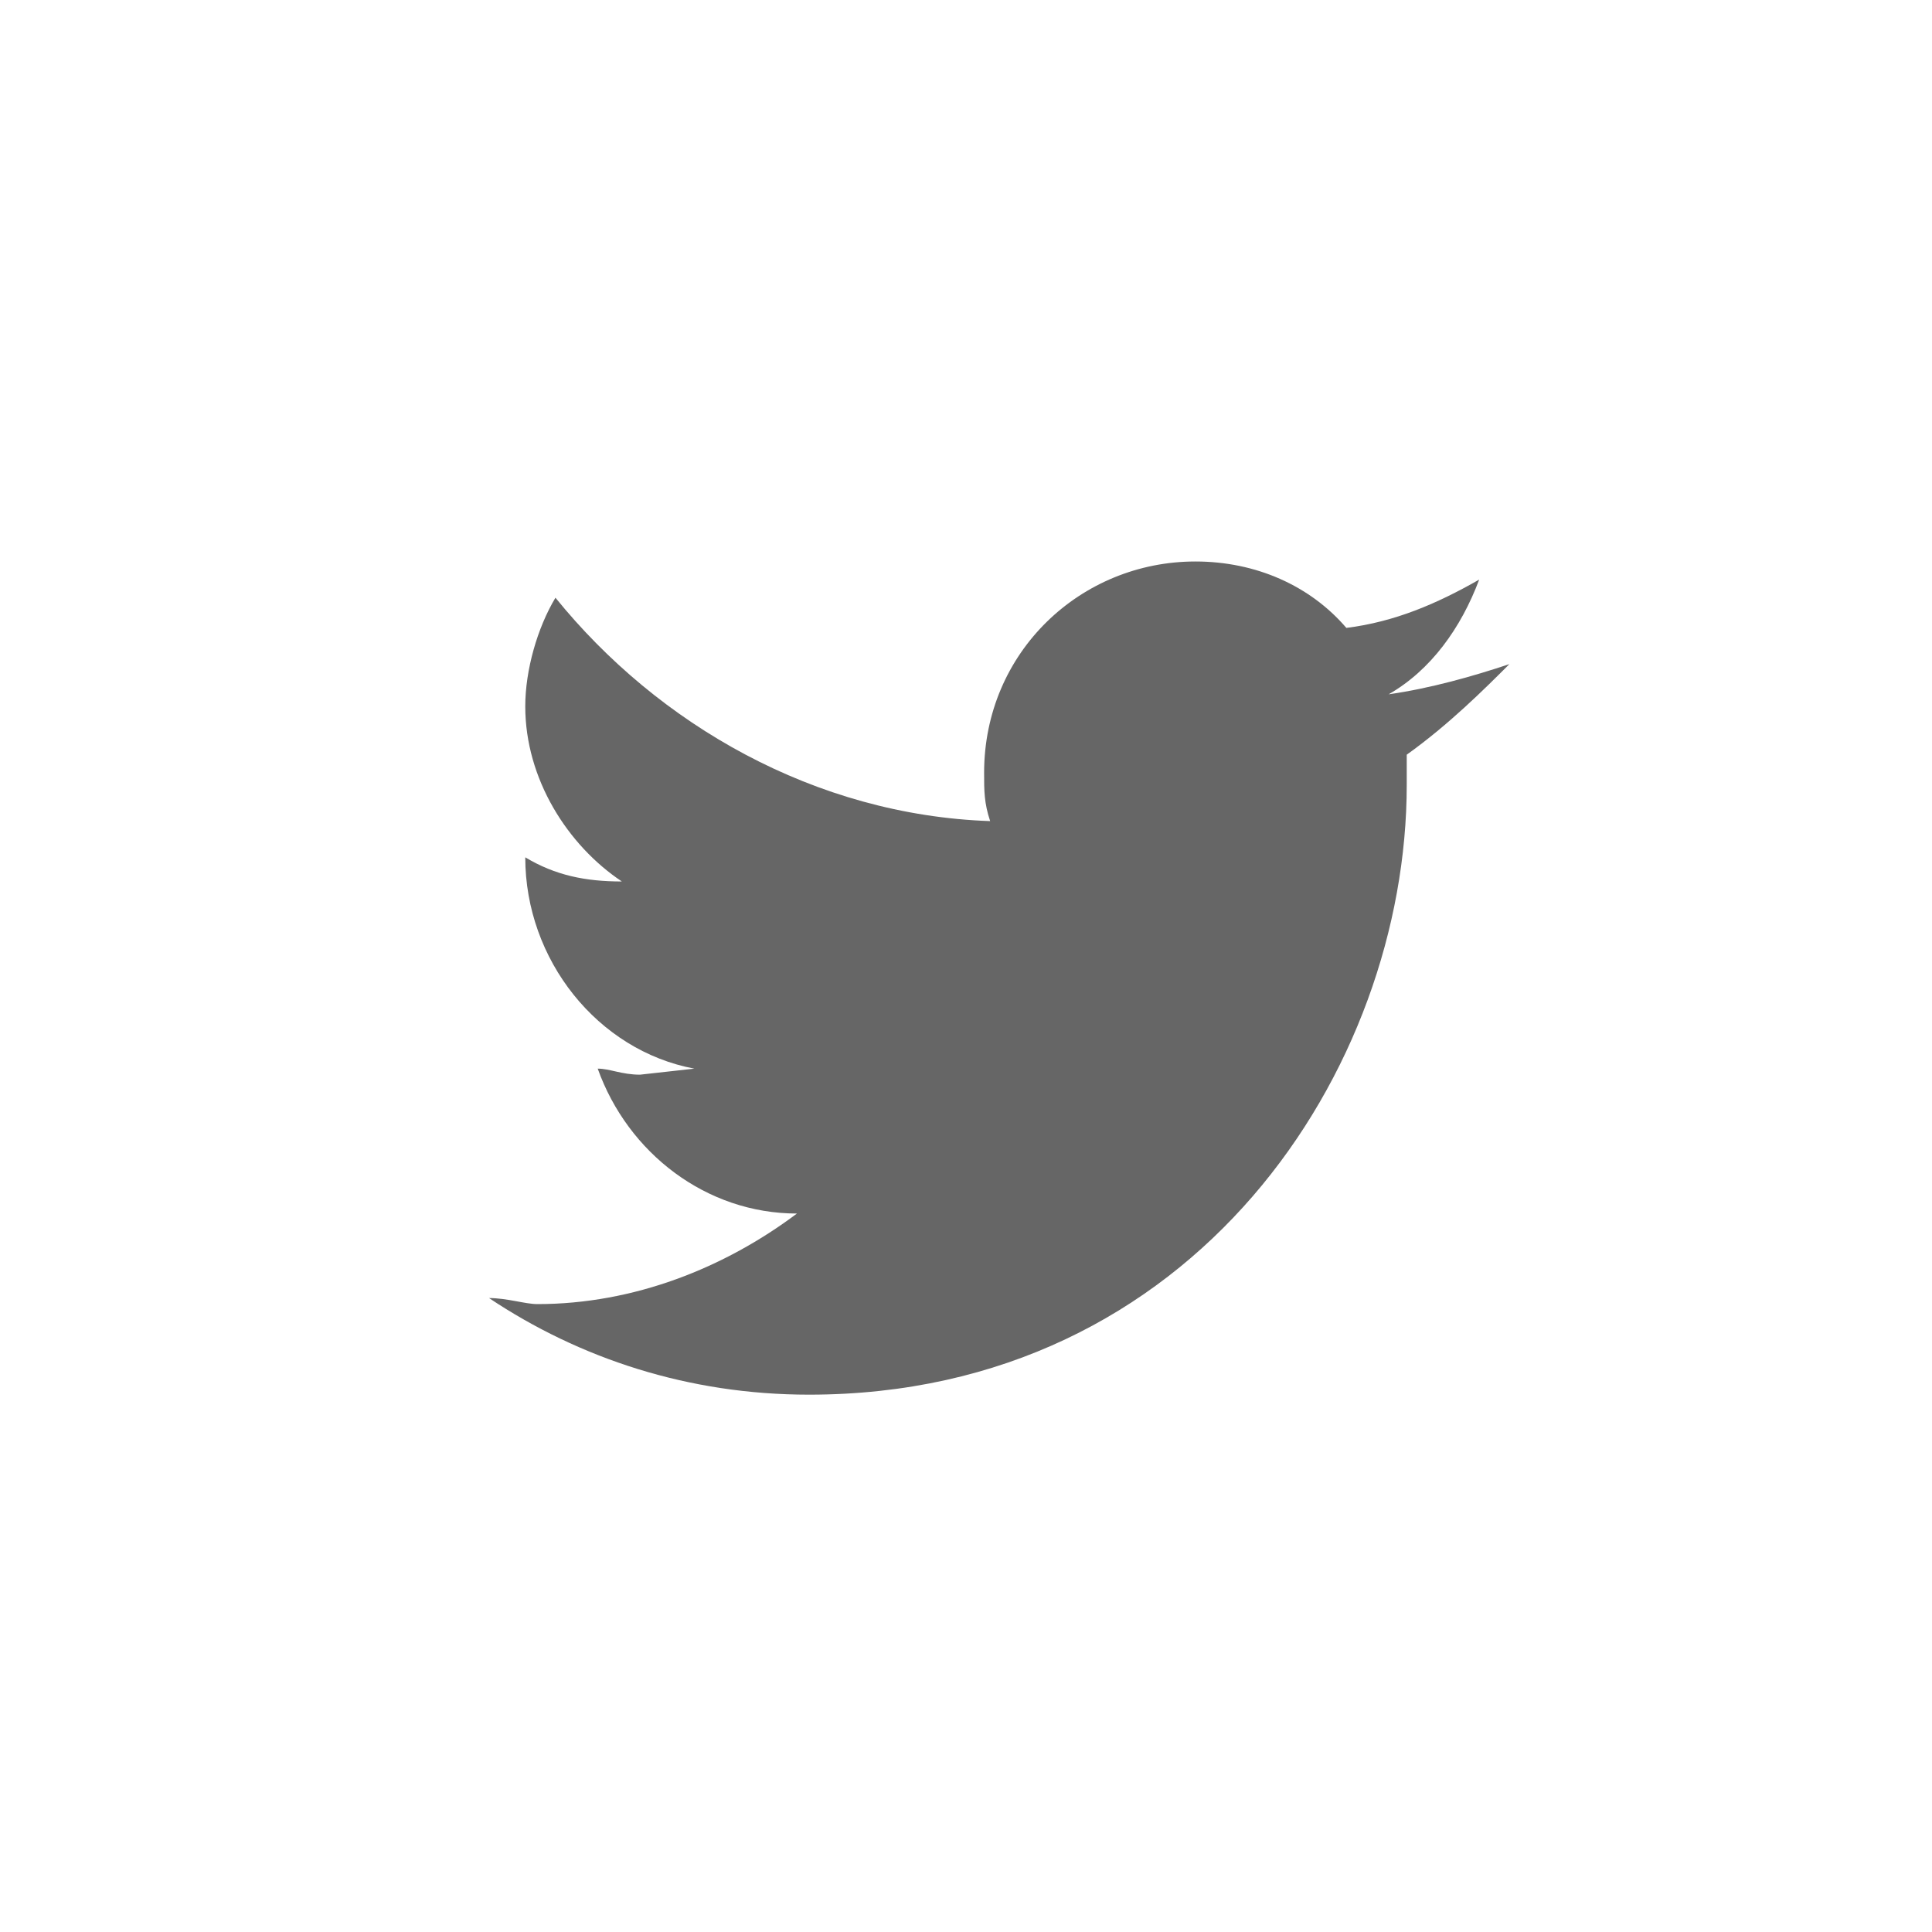
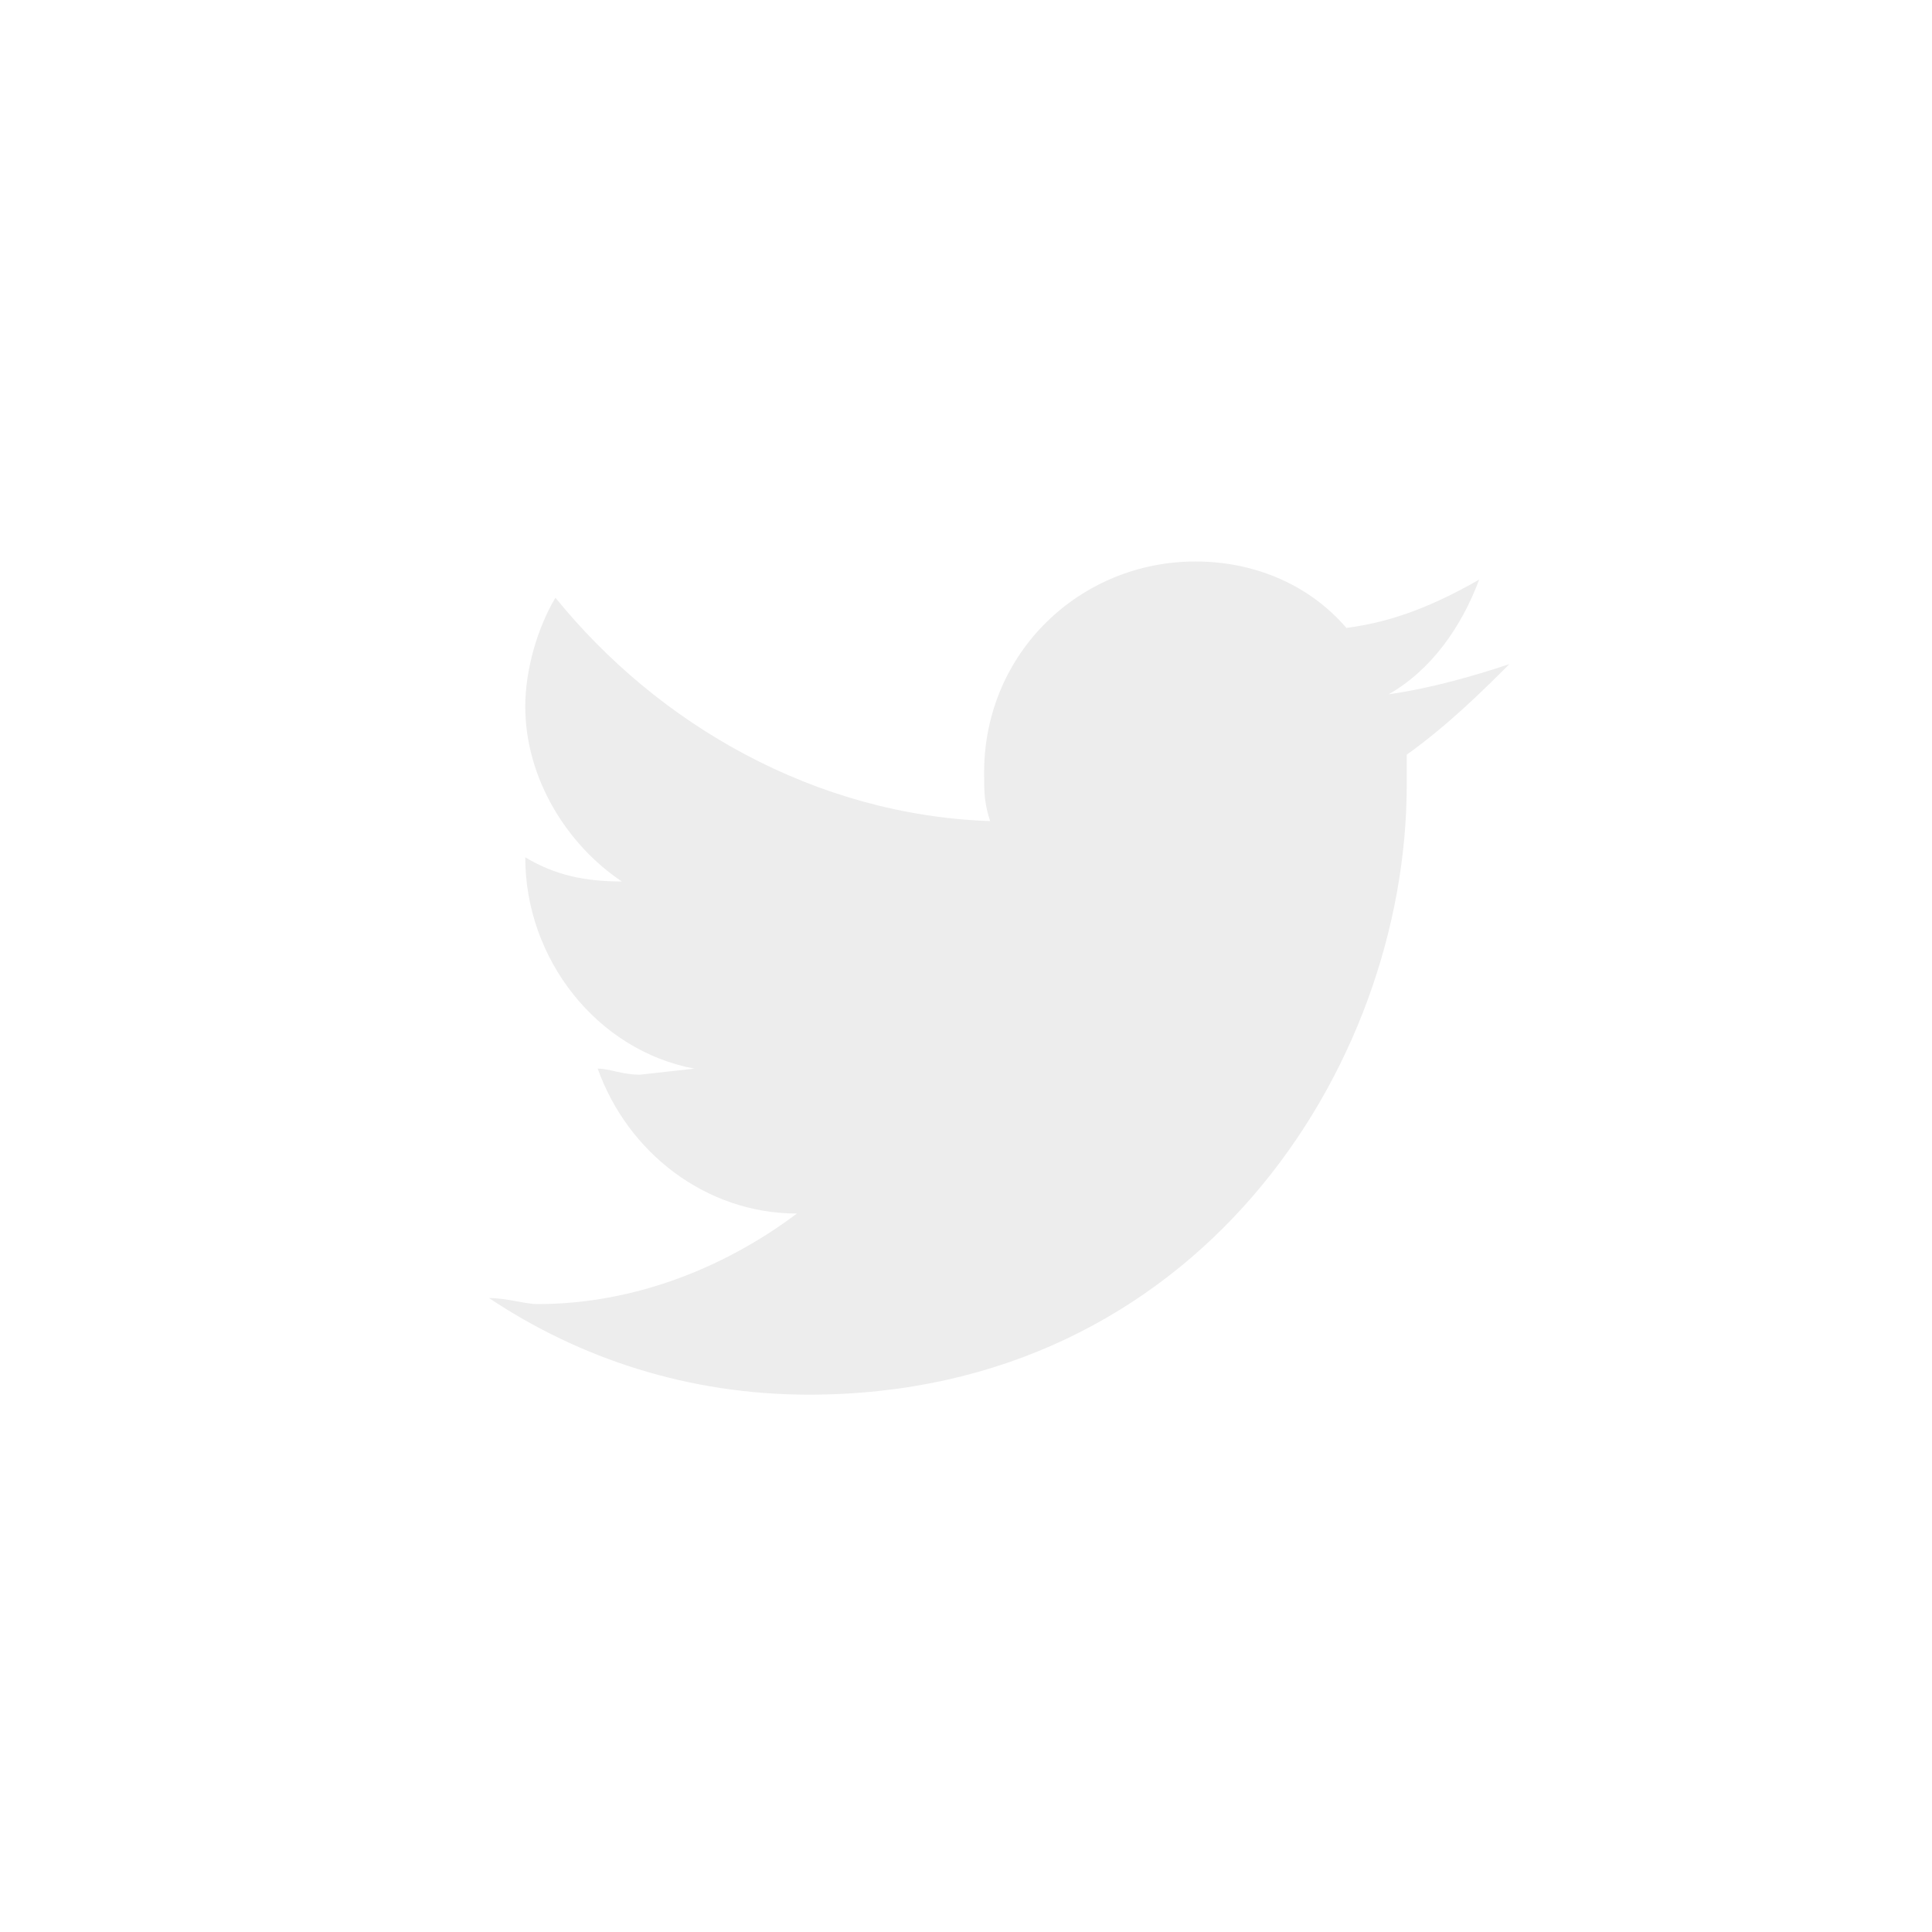
<svg xmlns="http://www.w3.org/2000/svg" width="32" height="32" viewBox="-2 -2 32 32">
-   <path fill="#666" d="M21.3 10.5v.5c0 4.7-3.5 10.1-9.9 10.1-2 0-3.8-.6-5.3-1.6.3 0 .6.1.8.1 1.6 0 3.1-.6 4.3-1.5-1.5 0-2.8-1-3.3-2.4.2 0 .4.1.7.1l.9-.1c-1.6-.3-2.8-1.8-2.8-3.5.5.3 1 .4 1.6.4-.9-.6-1.6-1.7-1.6-2.9 0-.6.2-1.3.5-1.8 1.7 2.1 4.3 3.6 7.2 3.7-.1-.3-.1-.5-.1-.8 0-2 1.6-3.5 3.5-3.5 1 0 1.9.4 2.5 1.1.8-.1 1.5-.4 2.2-.8-.3.8-.8 1.5-1.5 1.9.7-.1 1.4-.3 2-.5-.4.4-1 1-1.7 1.5z" />
+   <path fill="#ededed" d="M21.3 10.5v.5c0 4.7-3.5 10.1-9.9 10.1-2 0-3.8-.6-5.3-1.6.3 0 .6.1.8.1 1.6 0 3.1-.6 4.3-1.5-1.5 0-2.8-1-3.3-2.4.2 0 .4.1.7.1l.9-.1c-1.6-.3-2.8-1.8-2.8-3.5.5.3 1 .4 1.6.4-.9-.6-1.6-1.7-1.6-2.9 0-.6.2-1.3.5-1.8 1.7 2.1 4.3 3.6 7.2 3.7-.1-.3-.1-.5-.1-.8 0-2 1.6-3.5 3.5-3.5 1 0 1.9.4 2.5 1.1.8-.1 1.5-.4 2.2-.8-.3.8-.8 1.5-1.5 1.9.7-.1 1.4-.3 2-.5-.4.4-1 1-1.7 1.5z" />
</svg>
